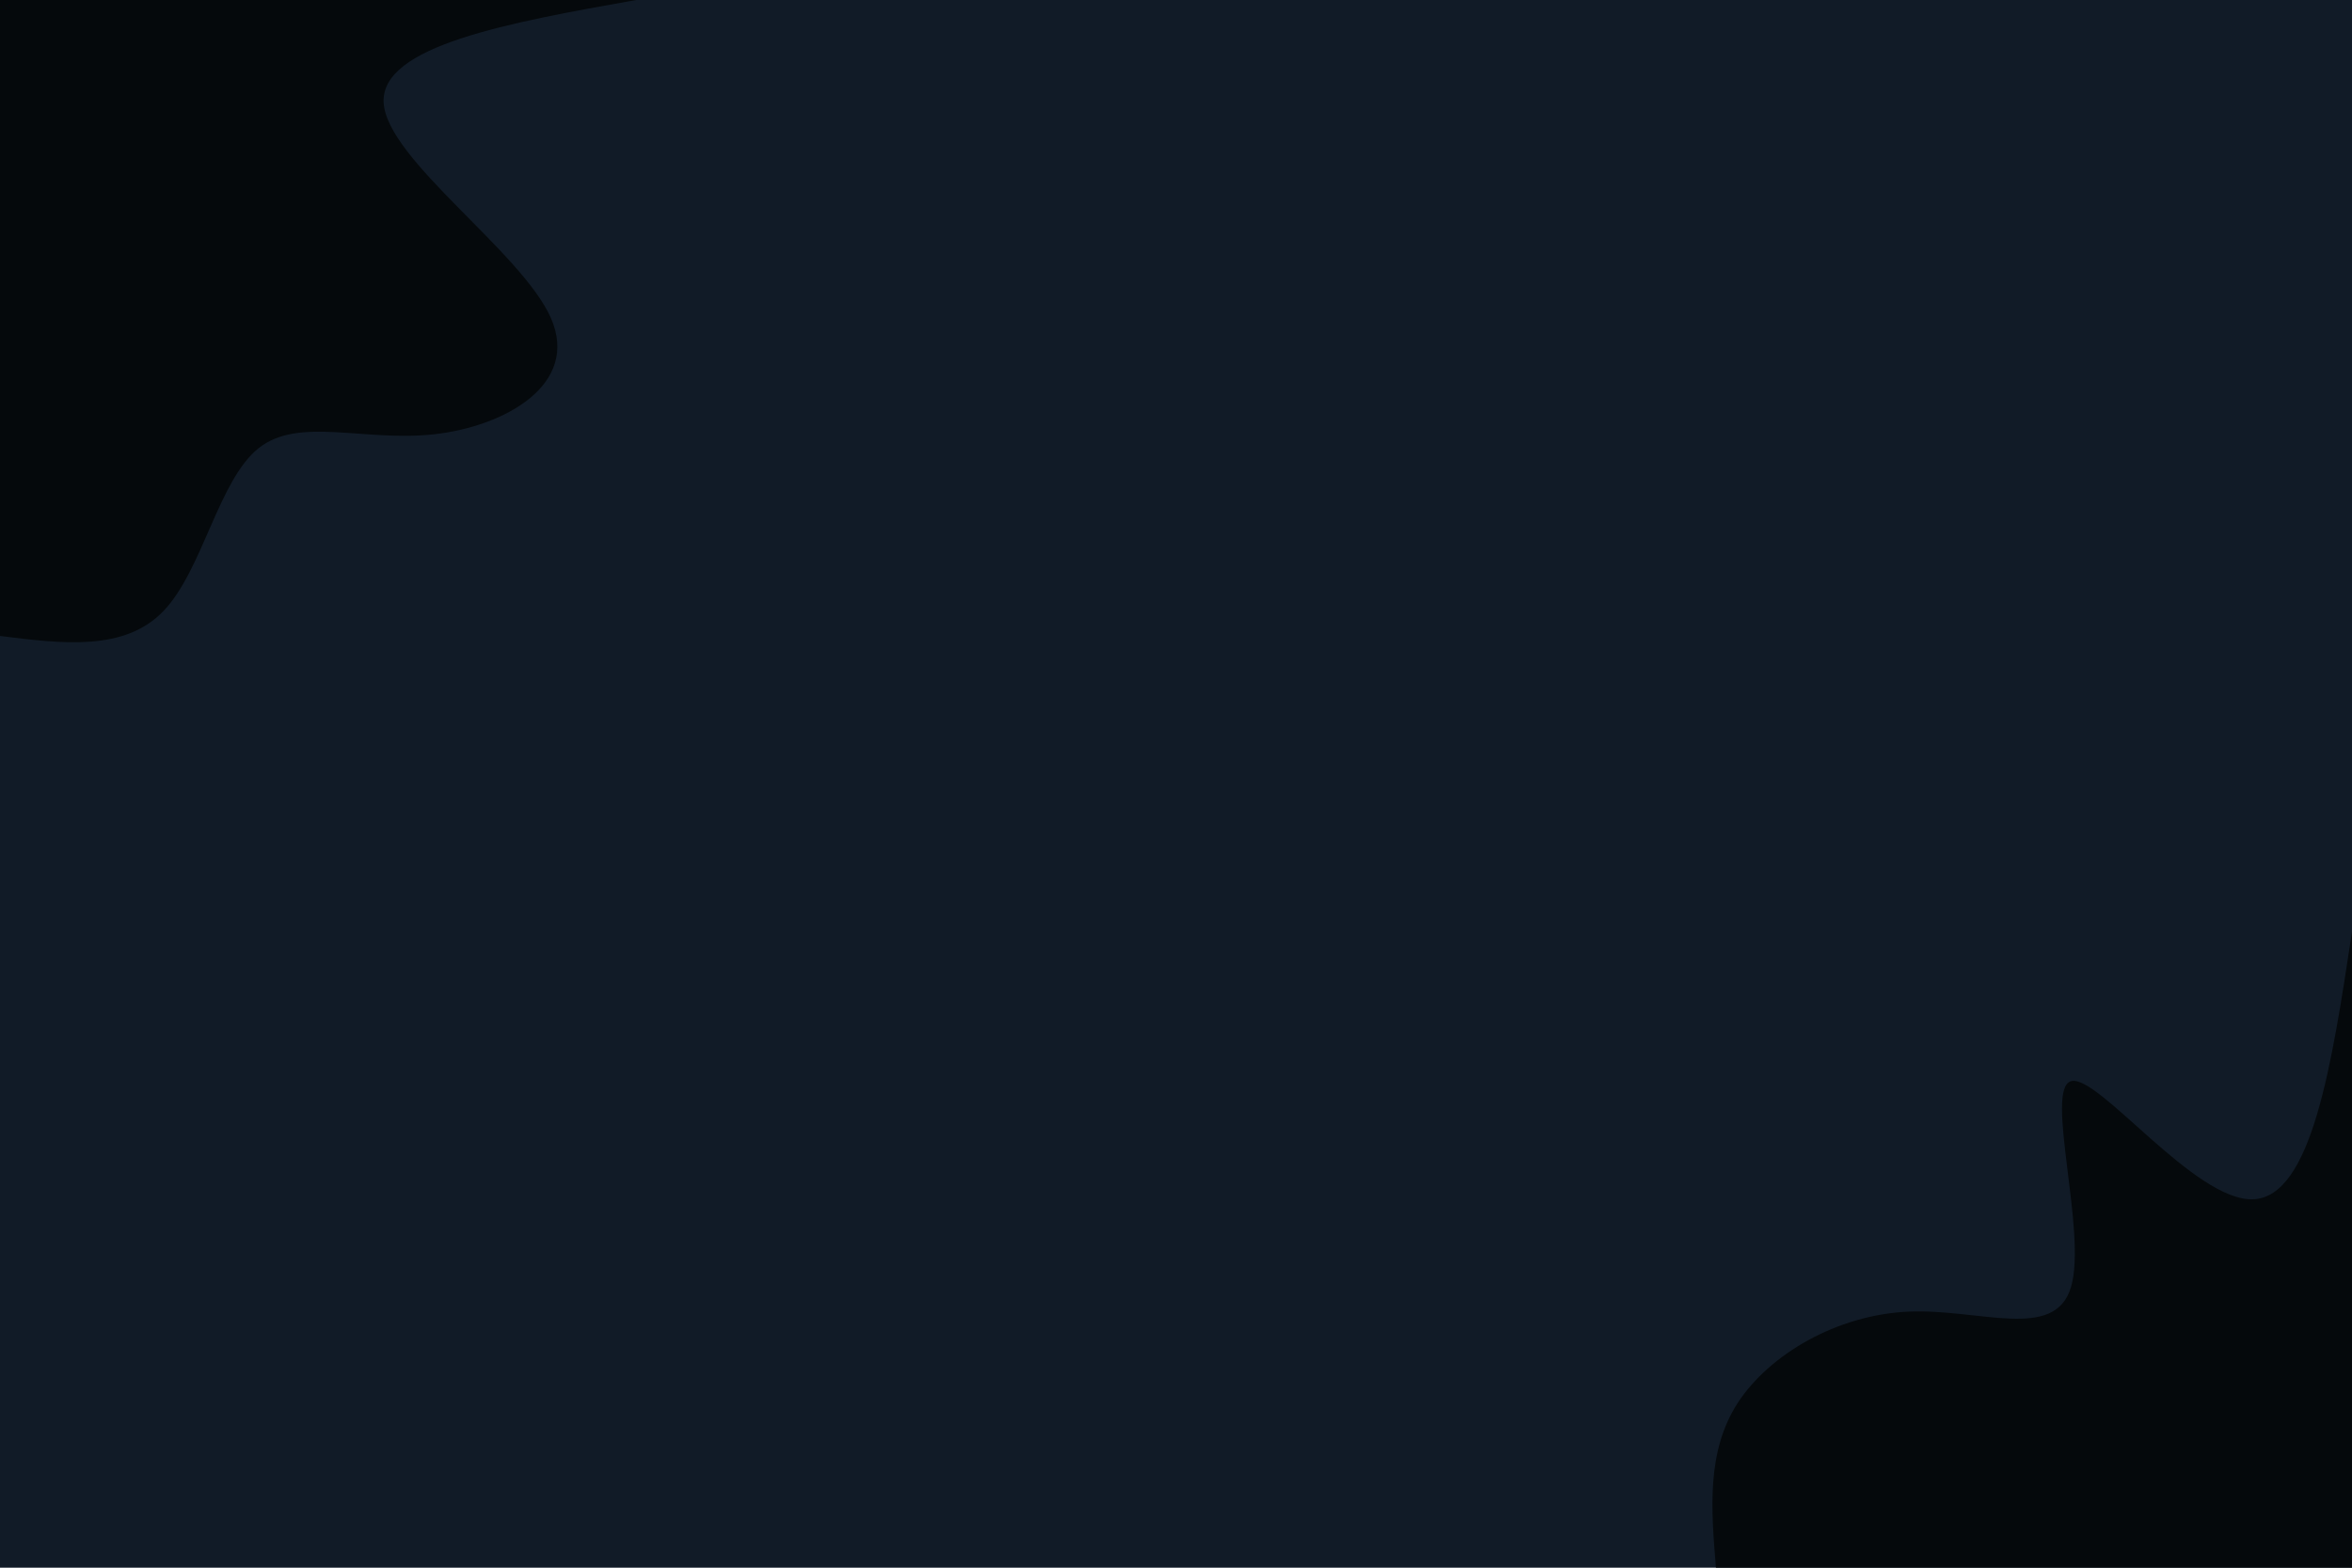
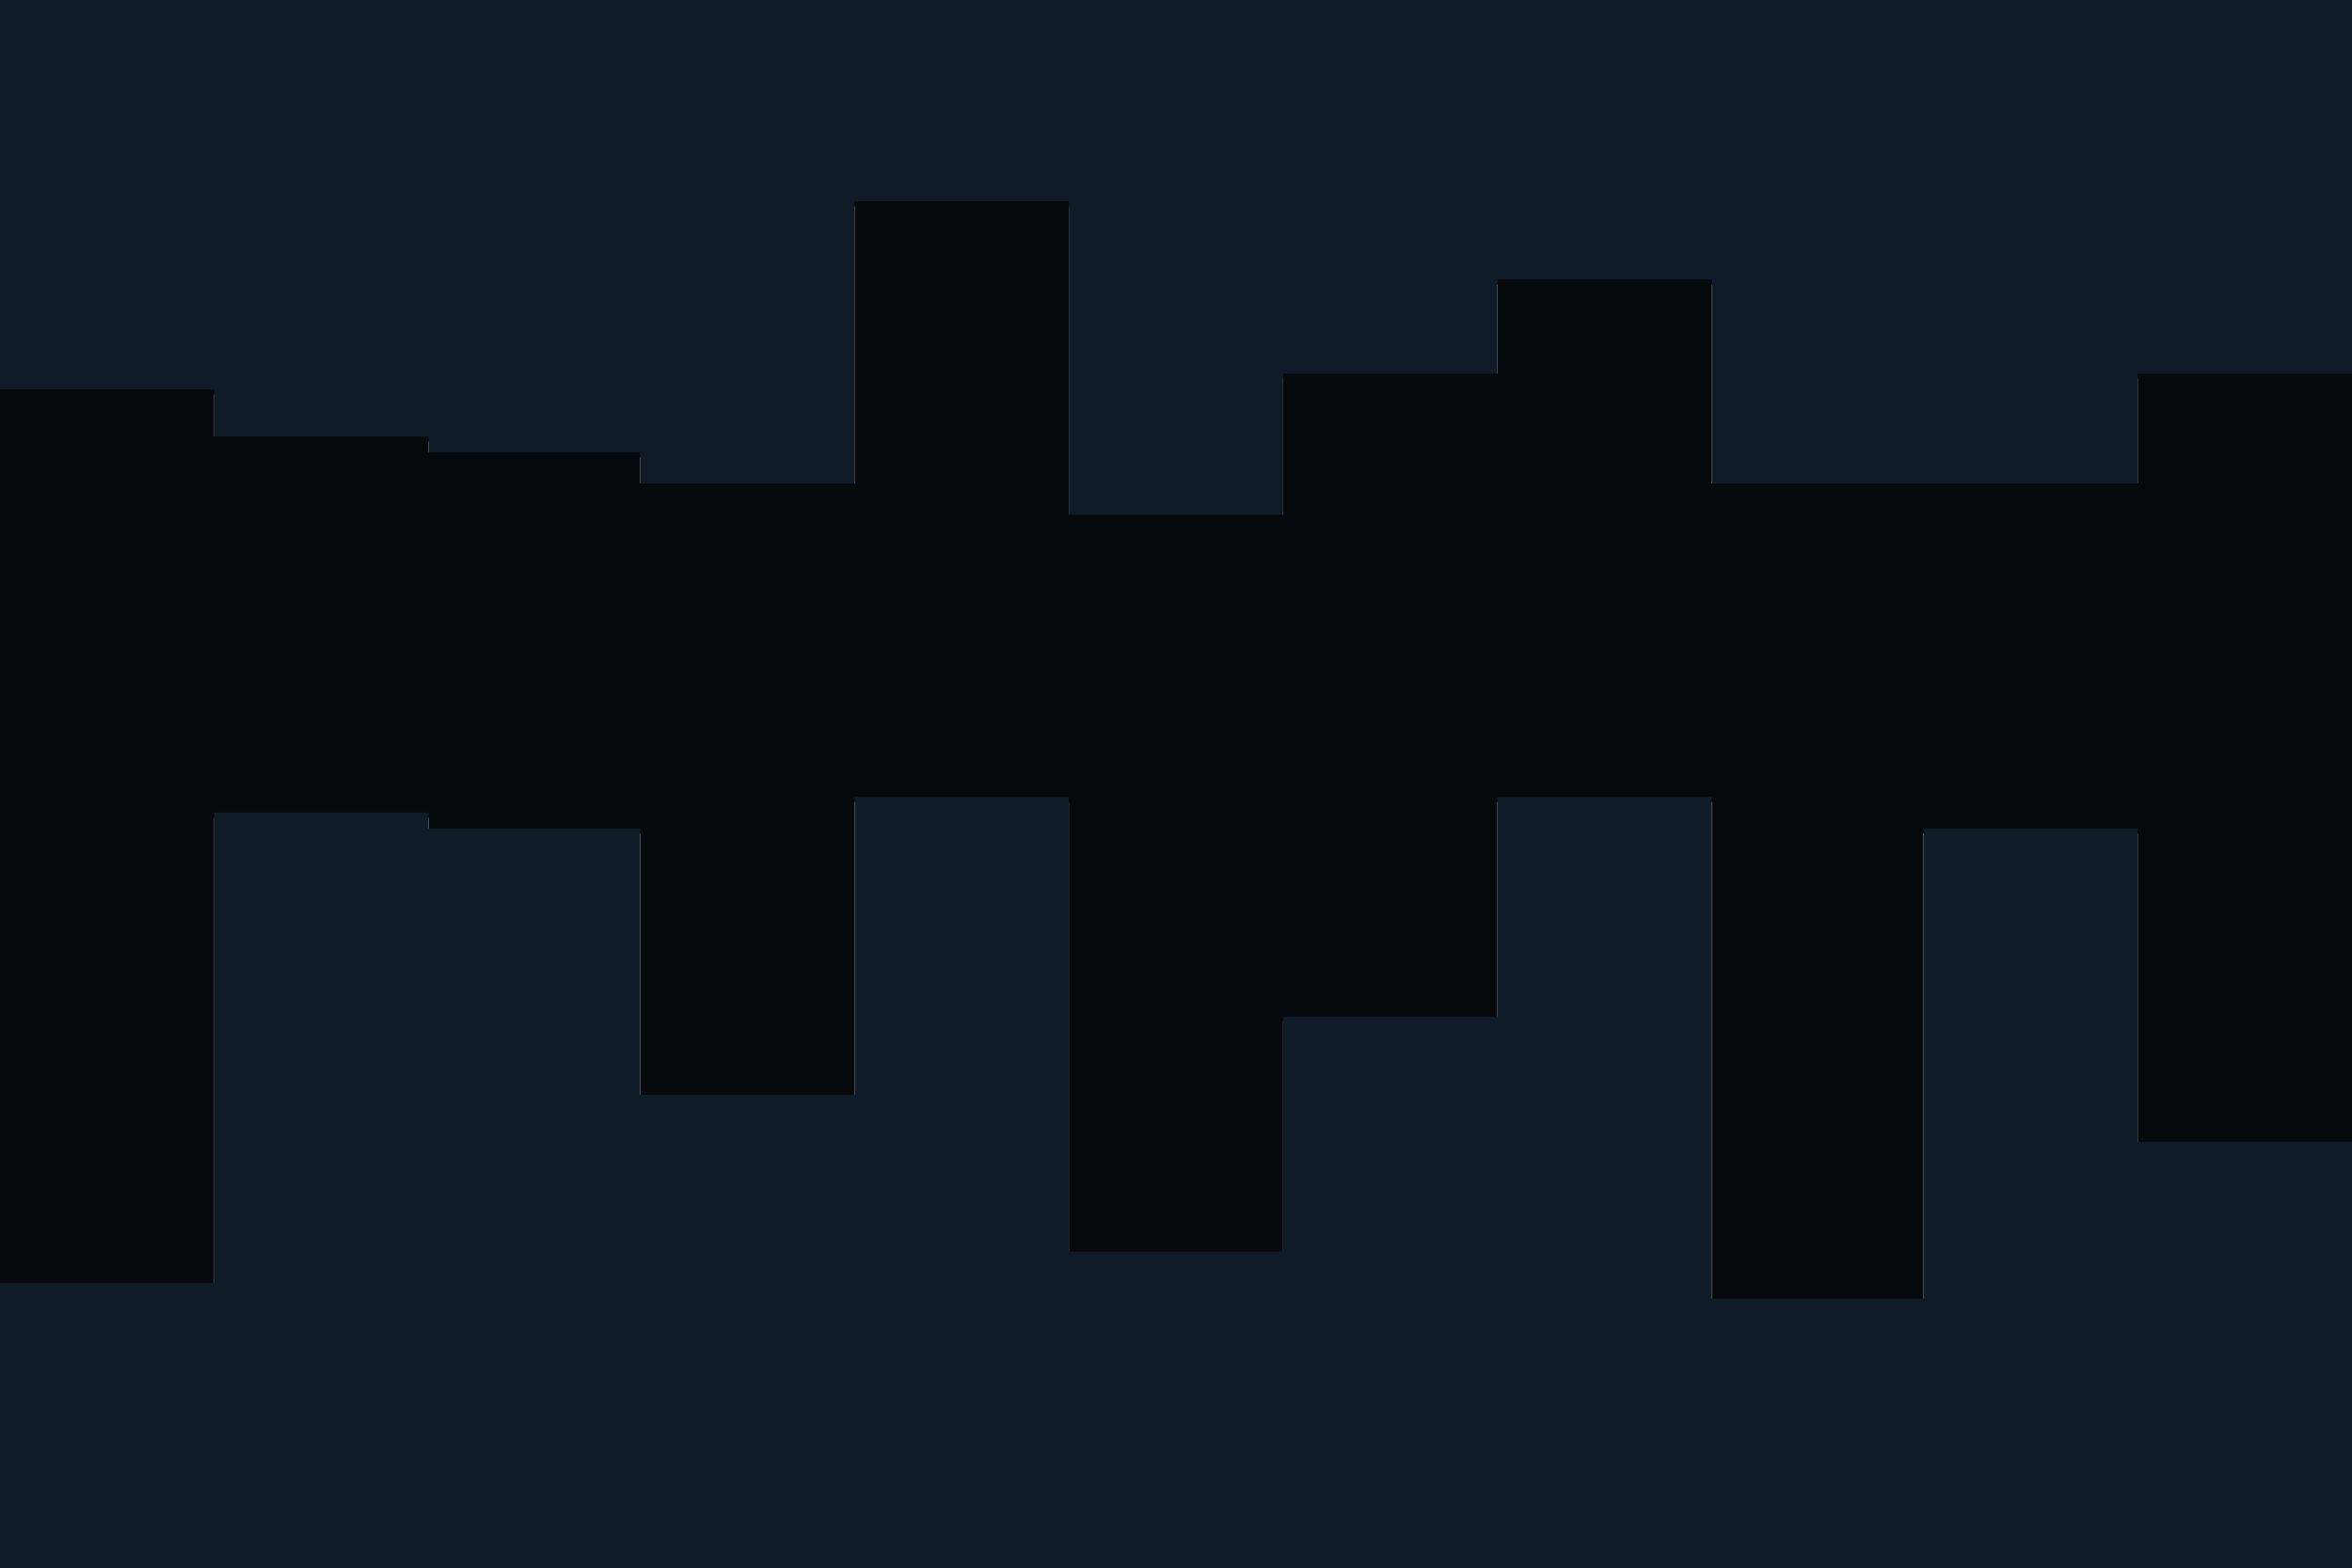
<svg xmlns="http://www.w3.org/2000/svg" id="visual" viewBox="0 0 900 600" width="900" height="600" version="1.1">
-   <rect x="0" y="0" width="900" height="600" fill="#111B27" />
-   <defs>
-     <linearGradient id="grad1_0" x1="33.3%" y1="100%" x2="100%" y2="0%">
-       <stop offset="20%" stop-color="#111b27" stop-opacity="1" />
-       <stop offset="80%" stop-color="#111b27" stop-opacity="1" />
-     </linearGradient>
-   </defs>
-   <defs>
-     <linearGradient id="grad2_0" x1="0%" y1="100%" x2="66.7%" y2="0%">
-       <stop offset="20%" stop-color="#111b27" stop-opacity="1" />
-       <stop offset="80%" stop-color="#111b27" stop-opacity="1" />
-     </linearGradient>
-   </defs>
-   <g transform="translate(900, 600)">
-     <path d="M-243.4 0C-245.2 -22.2 -247.1 -44.3 -235.1 -63C-223 -81.6 -197.1 -96.8 -169.7 -98C-142.4 -99.2 -113.6 -86.5 -107.5 -107.5C-101.3 -128.5 -117.8 -183.3 -107.5 -186.2C-97.2 -189.1 -60.2 -140.1 -37.8 -141C-15.4 -141.9 -7.7 -192.6 0 -243.4L0 0Z" fill="#05090C" />
-   </g>
-   <g transform="translate(0, 0)">
-     <path d="M243.4 0C194.5 8.7 145.6 17.5 146.8 39.3C148.1 61.2 199.5 96.2 210.8 121.7C222 147.2 193.1 163.2 166.2 166.2C139.3 169.2 114.4 159.3 99 171.5C83.6 183.7 77.6 218.1 62.6 233.8C47.7 249.4 23.9 246.4 0 243.4L0 0Z" fill="#05090C" />
-   </g>
+   <path d="M0 151L82 151L82 169L164 169L164 175L245 175L245 187L327 187L327 79L409 79L409 199L491 199L491 145L573 145L573 109L655 109L655 187L736 187L736 187L818 187L818 145L900 145L900 205L900 0L900 0L818 0L818 0L736 0L736 0L655 0L655 0L573 0L573 0L491 0L491 0L409 0L409 0L327 0L327 0L245 0L245 0L164 0L164 0L82 0L82 0L0 0Z" fill="#111b27" />
+   <path d="M0 493L82 493L82 313L164 313L164 319L245 319L245 421L327 421L327 307L409 307L409 481L491 481L491 391L573 391L573 307L655 307L655 499L736 499L736 319L818 319L818 439L900 439L900 409L900 203L900 143L818 143L818 185L736 185L736 185L655 185L655 107L573 107L573 143L491 143L491 197L409 197L409 77L327 77L327 185L245 185L245 173L164 173L164 167L82 167L82 149L0 149Z" fill="#05090c" />
+   <path d="M0 601L82 601L82 601L164 601L164 601L245 601L245 601L327 601L327 601L409 601L409 601L491 601L491 601L573 601L573 601L655 601L655 601L736 601L736 601L818 601L818 601L900 601L900 601L900 407L900 437L818 437L818 317L736 317L736 497L655 497L655 305L573 305L573 389L491 389L491 479L409 479L409 305L327 305L327 419L245 419L245 317L164 317L164 311L82 311L82 491L0 491Z" fill="#111b27" />
</svg>
